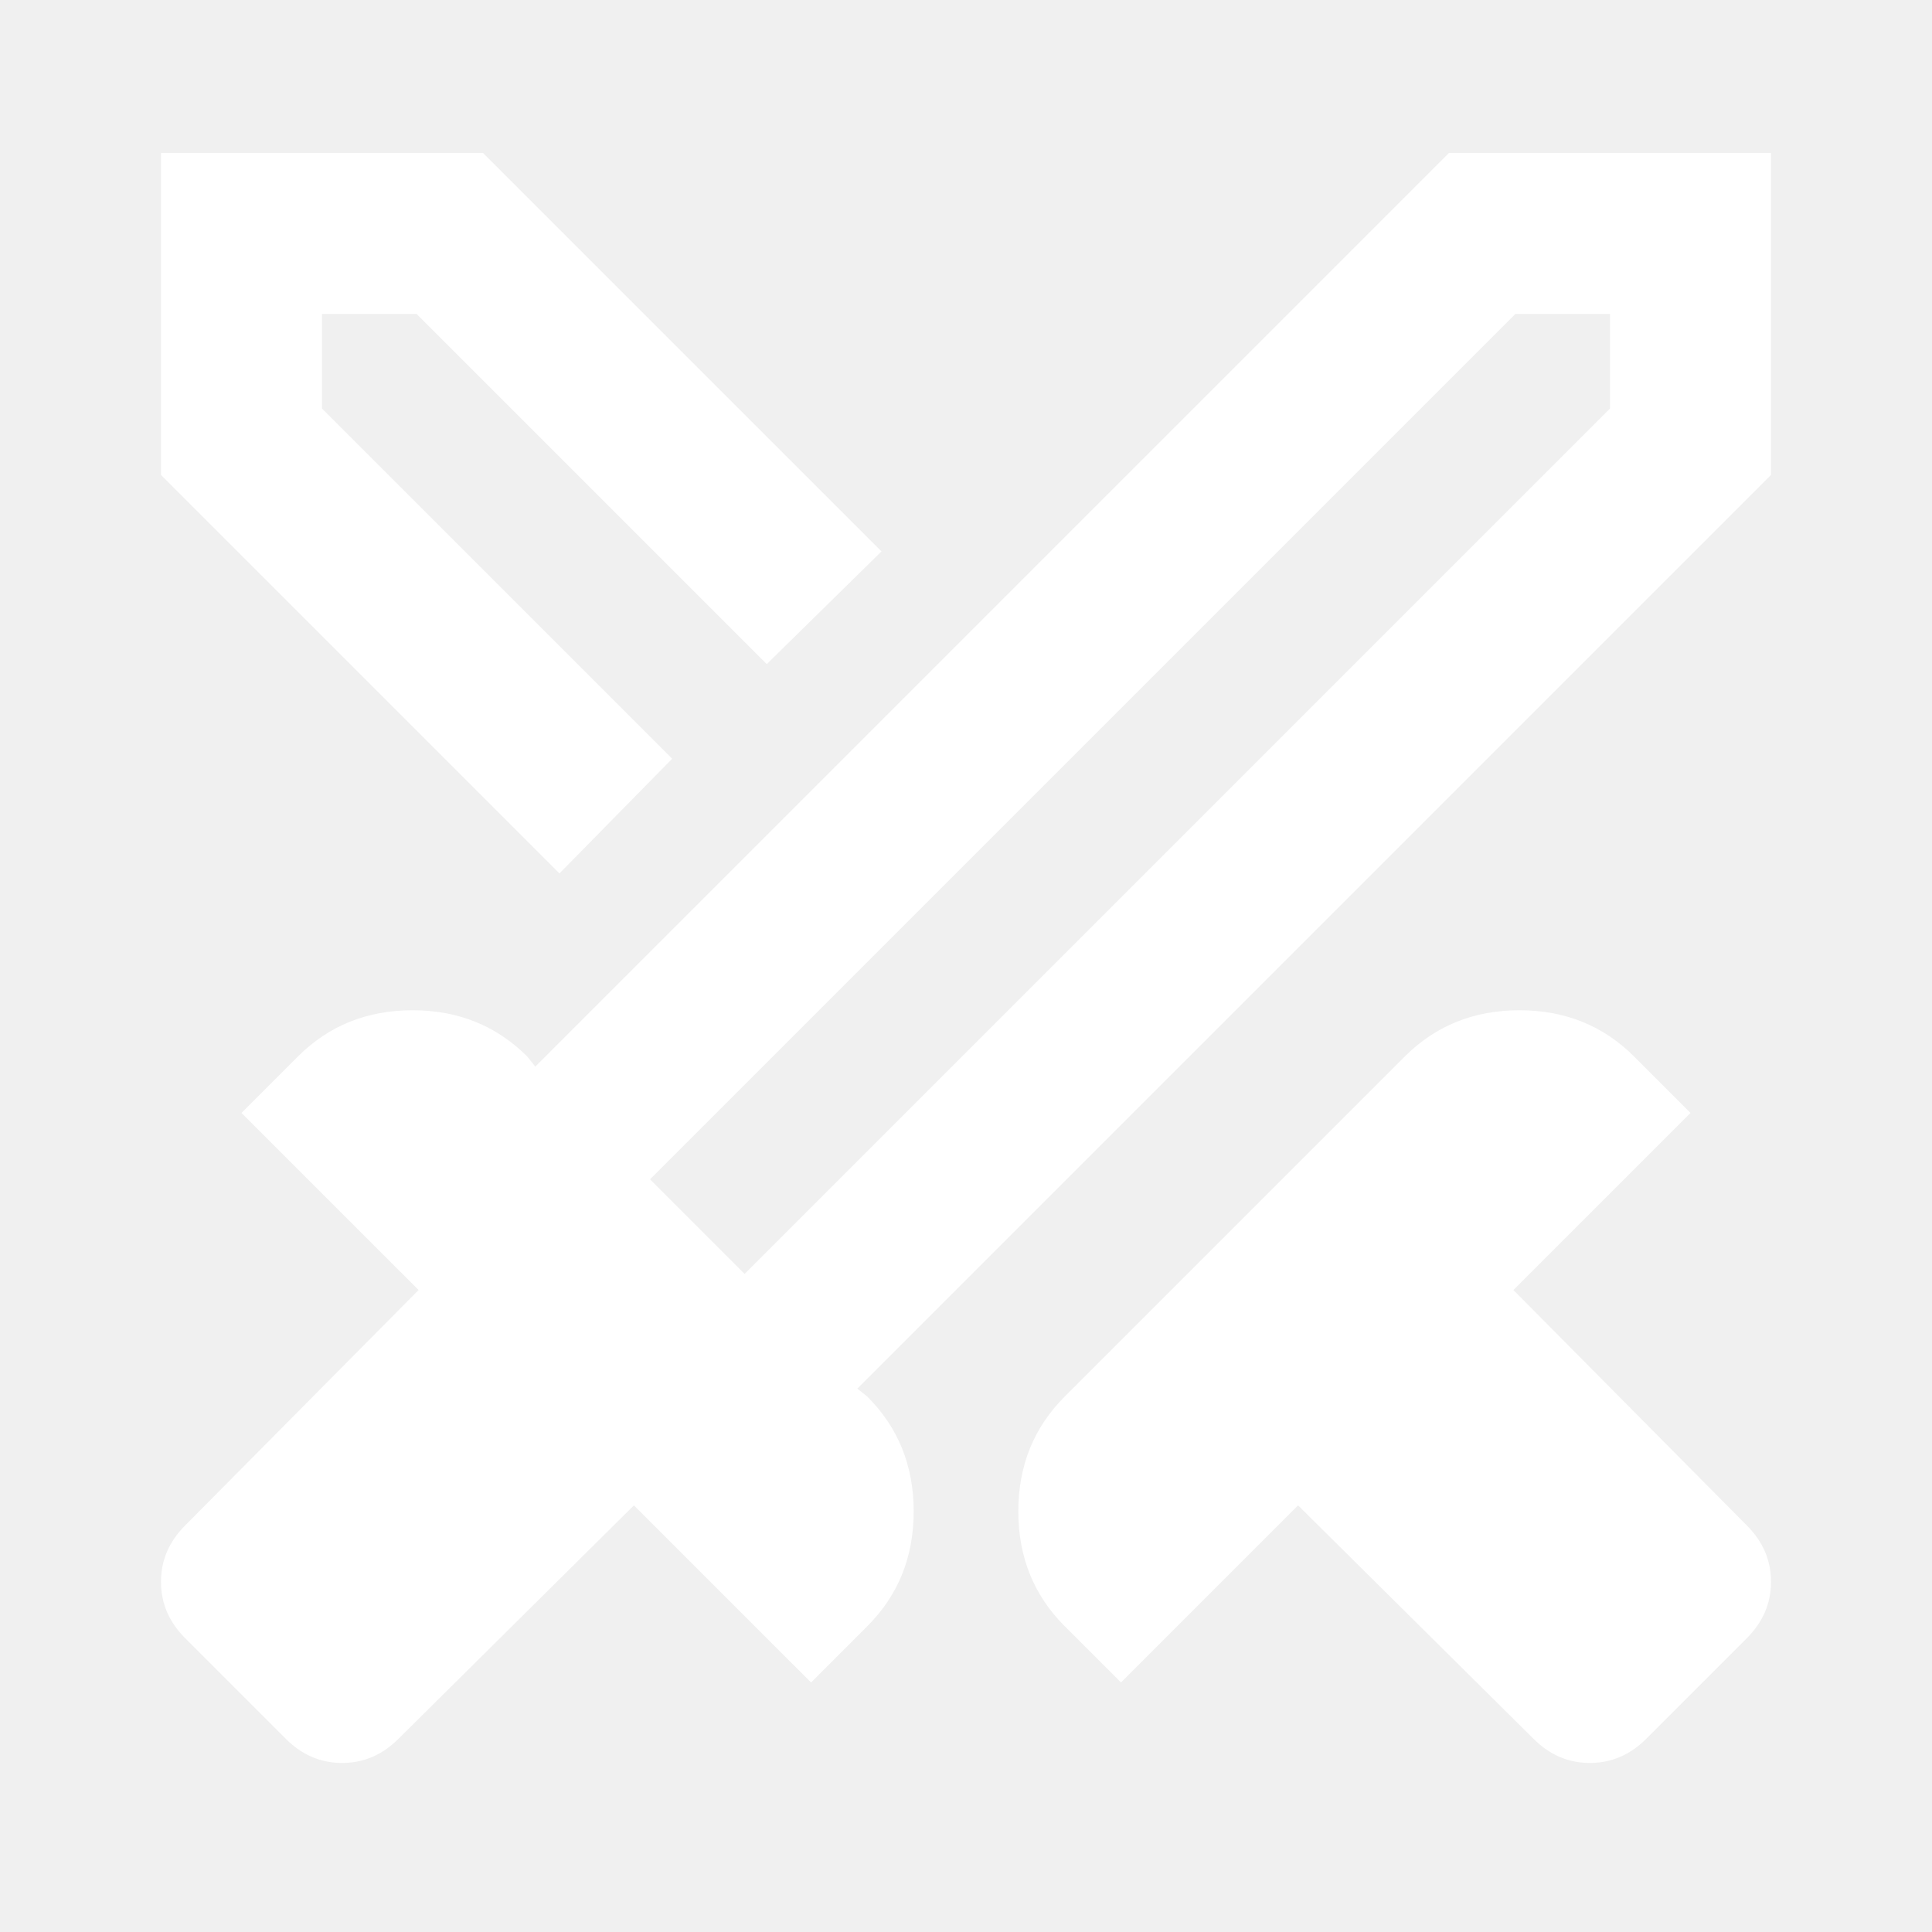
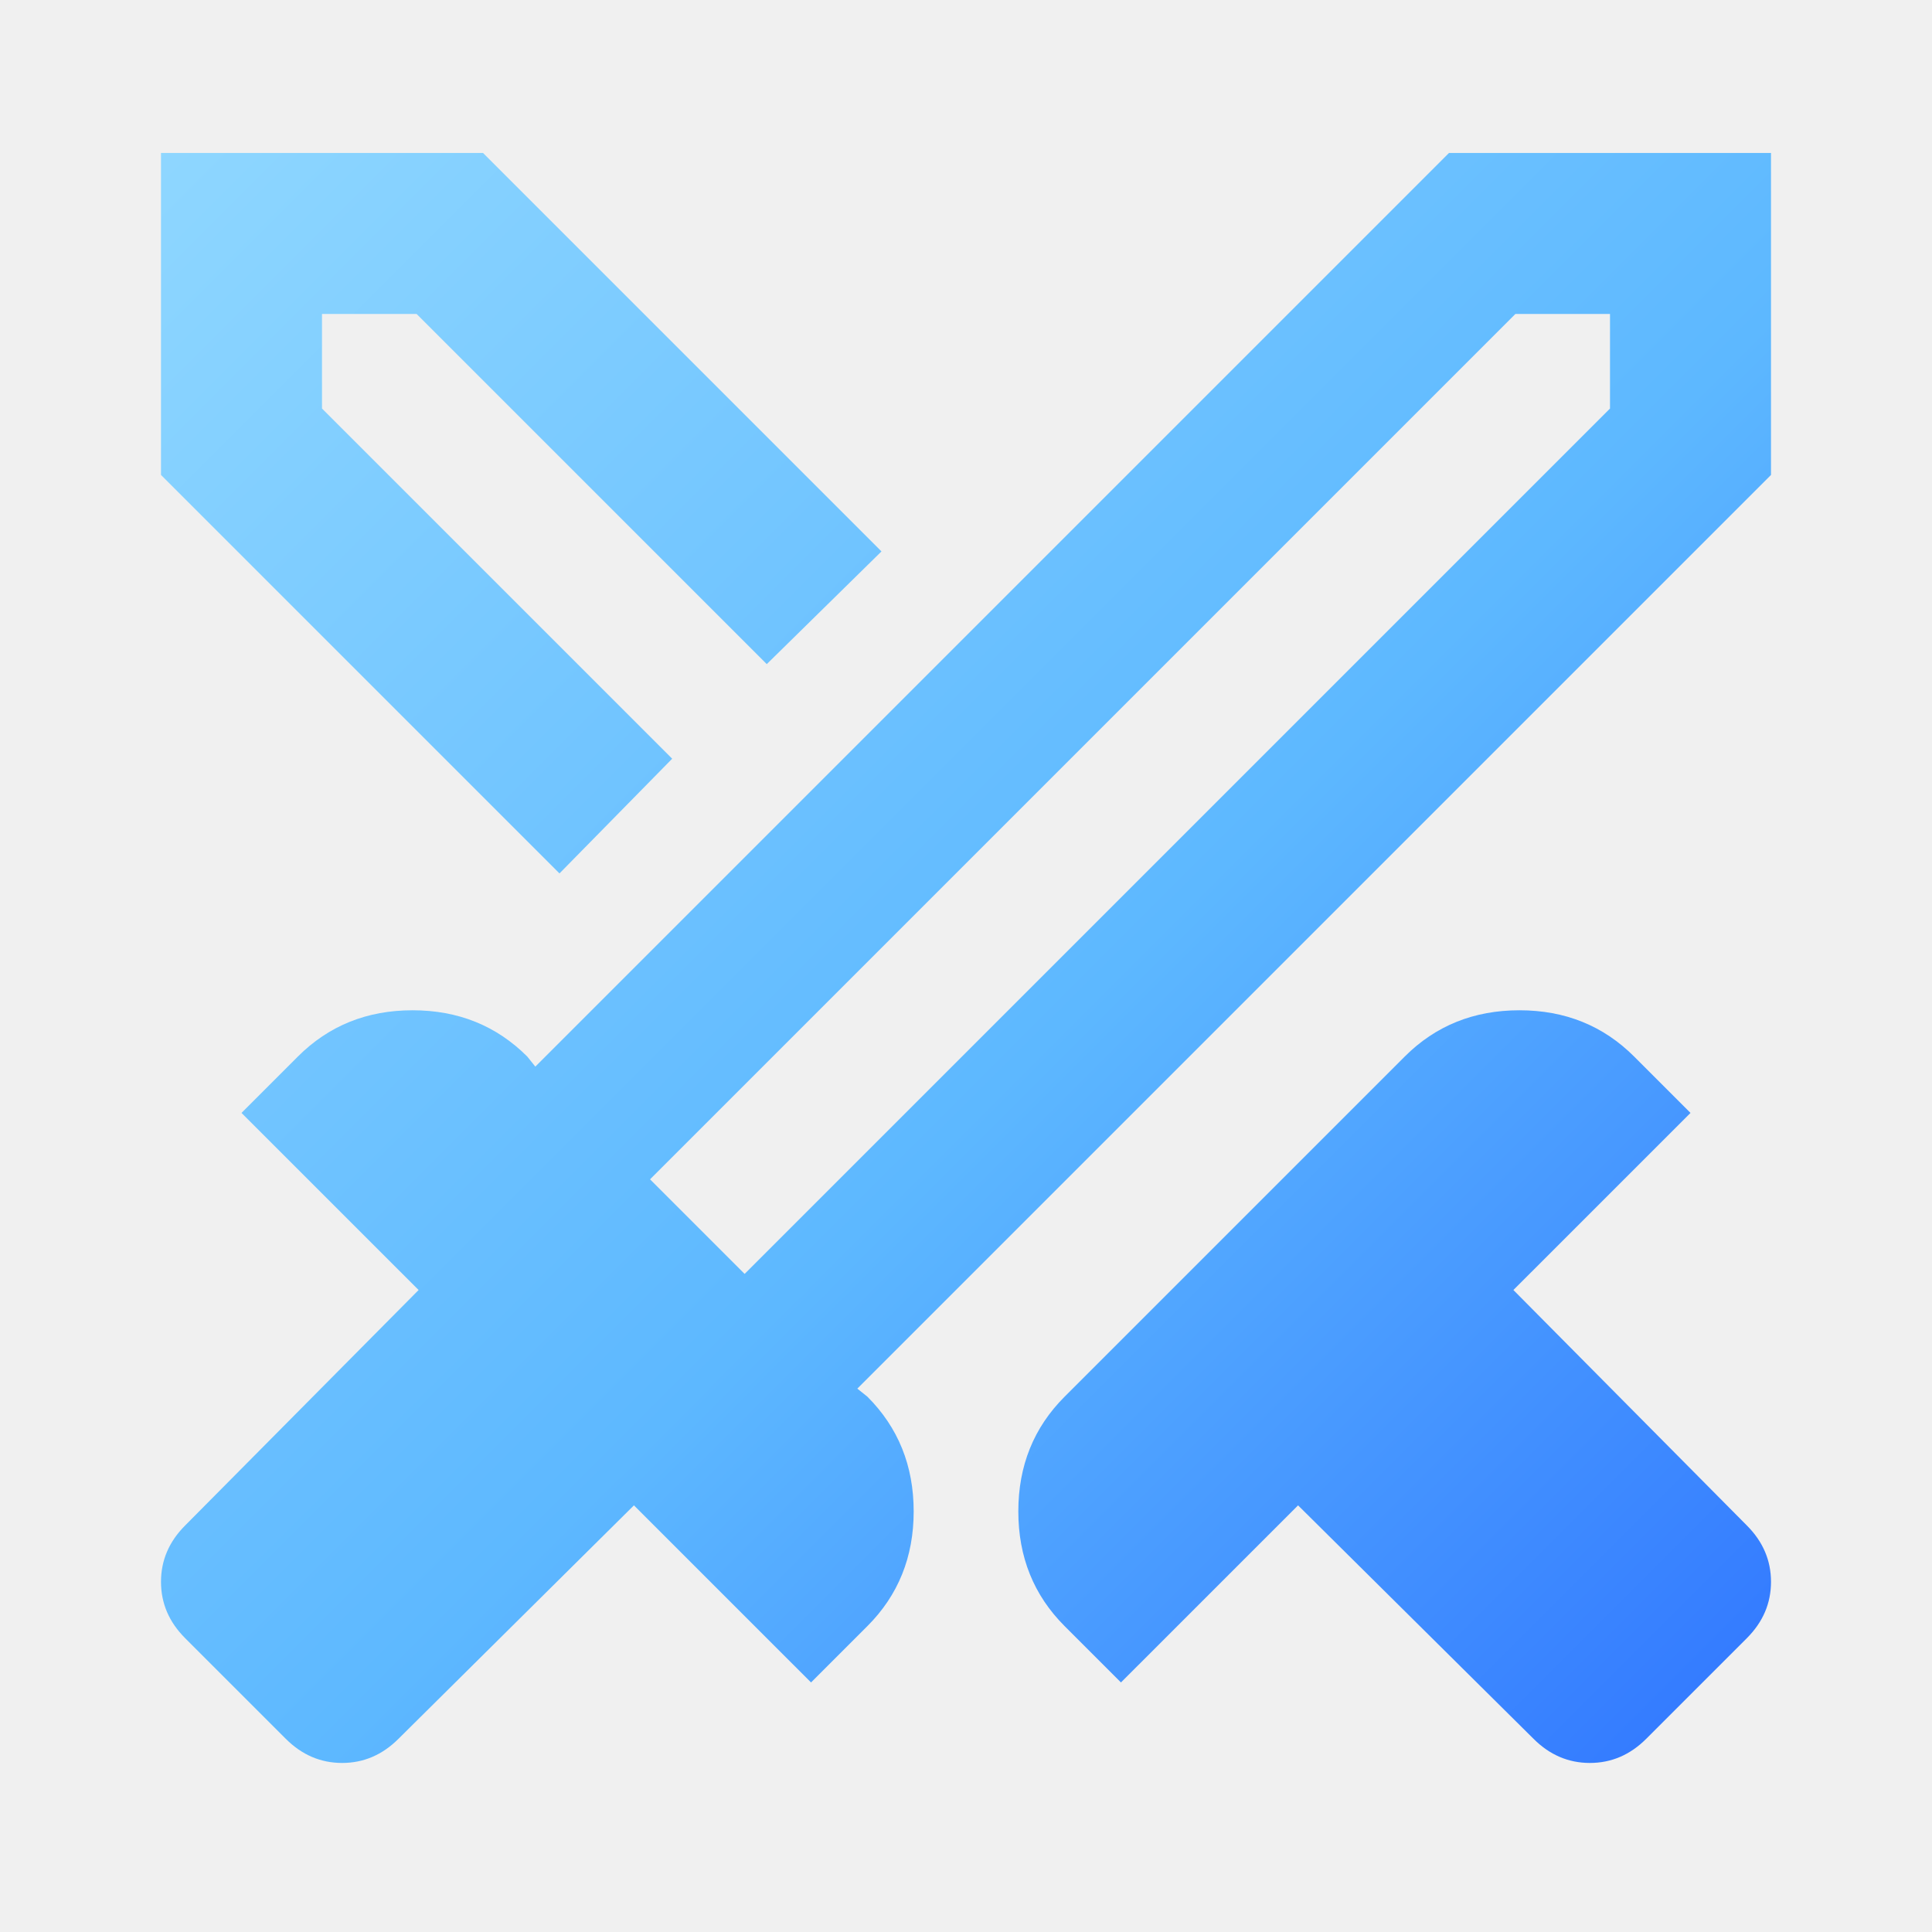
- <svg xmlns="http://www.w3.org/2000/svg" height="24px" viewBox="0 -960 960 960" width="24px" fill="#FFFFFF">
-   <path d="M762-96 645-212l-88 88-28-28q-23-23-23-57t23-57l169-169q23-23 57-23t57 23l28 28-88 88 116 117q12 12 12 28t-12 28l-50 50q-12 12-28 12t-28-12Zm118-628L426-270l5 4q23 23 23 57t-23 57l-28 28-88-88L198-96q-12 12-28 12t-28-12l-50-50q-12-12-12-28t12-28l116-117-88-88 28-28q23-23 57-23t57 23l4 5 454-454h160v160ZM334-583l24-23 23-24-23 24-24 23Zm-56 57L80-724v-160h160l198 198-57 56-174-174h-47v47l174 174-56 57Zm92 199 430-430v-47h-47L323-374l47 47Zm0 0-24-23-23-24 23 24 24 23Z" />
+ <svg xmlns="http://www.w3.org/2000/svg" height="24px" viewBox="0 -960 960 960" width="24px">
+   <defs>
+     <linearGradient id="heroRankGradient" x1="0%" y1="0%" x2="100%" y2="100%">
+       <stop offset="0%" stop-color="#8fd7ff" />
+       <stop offset="55%" stop-color="#5db8ff" />
+       <stop offset="100%" stop-color="#2f74ff" />
+     </linearGradient>
+   </defs>
+   <path fill="url(#heroRankGradient)" d="M762-96 645-212l-88 88-28-28q-23-23-23-57t23-57l169-169q23-23 57-23t57 23l28 28-88 88 116 117q12 12 12 28t-12 28l-50 50q-12 12-28 12t-28-12Zm118-628L426-270l5 4q23 23 23 57t-23 57l-28 28-88-88L198-96q-12 12-28 12t-28-12l-50-50q-12-12-12-28t12-28l116-117-88-88 28-28q23-23 57-23t57 23l4 5 454-454h160v160ZM334-583l24-23 23-24-23 24-24 23Zm-56 57L80-724v-160h160l198 198-57 56-174-174h-47v47l174 174-56 57Zm92 199 430-430v-47h-47L323-374l47 47Zm0 0-24-23-23-24 23 24 24 23Z" />
</svg>
